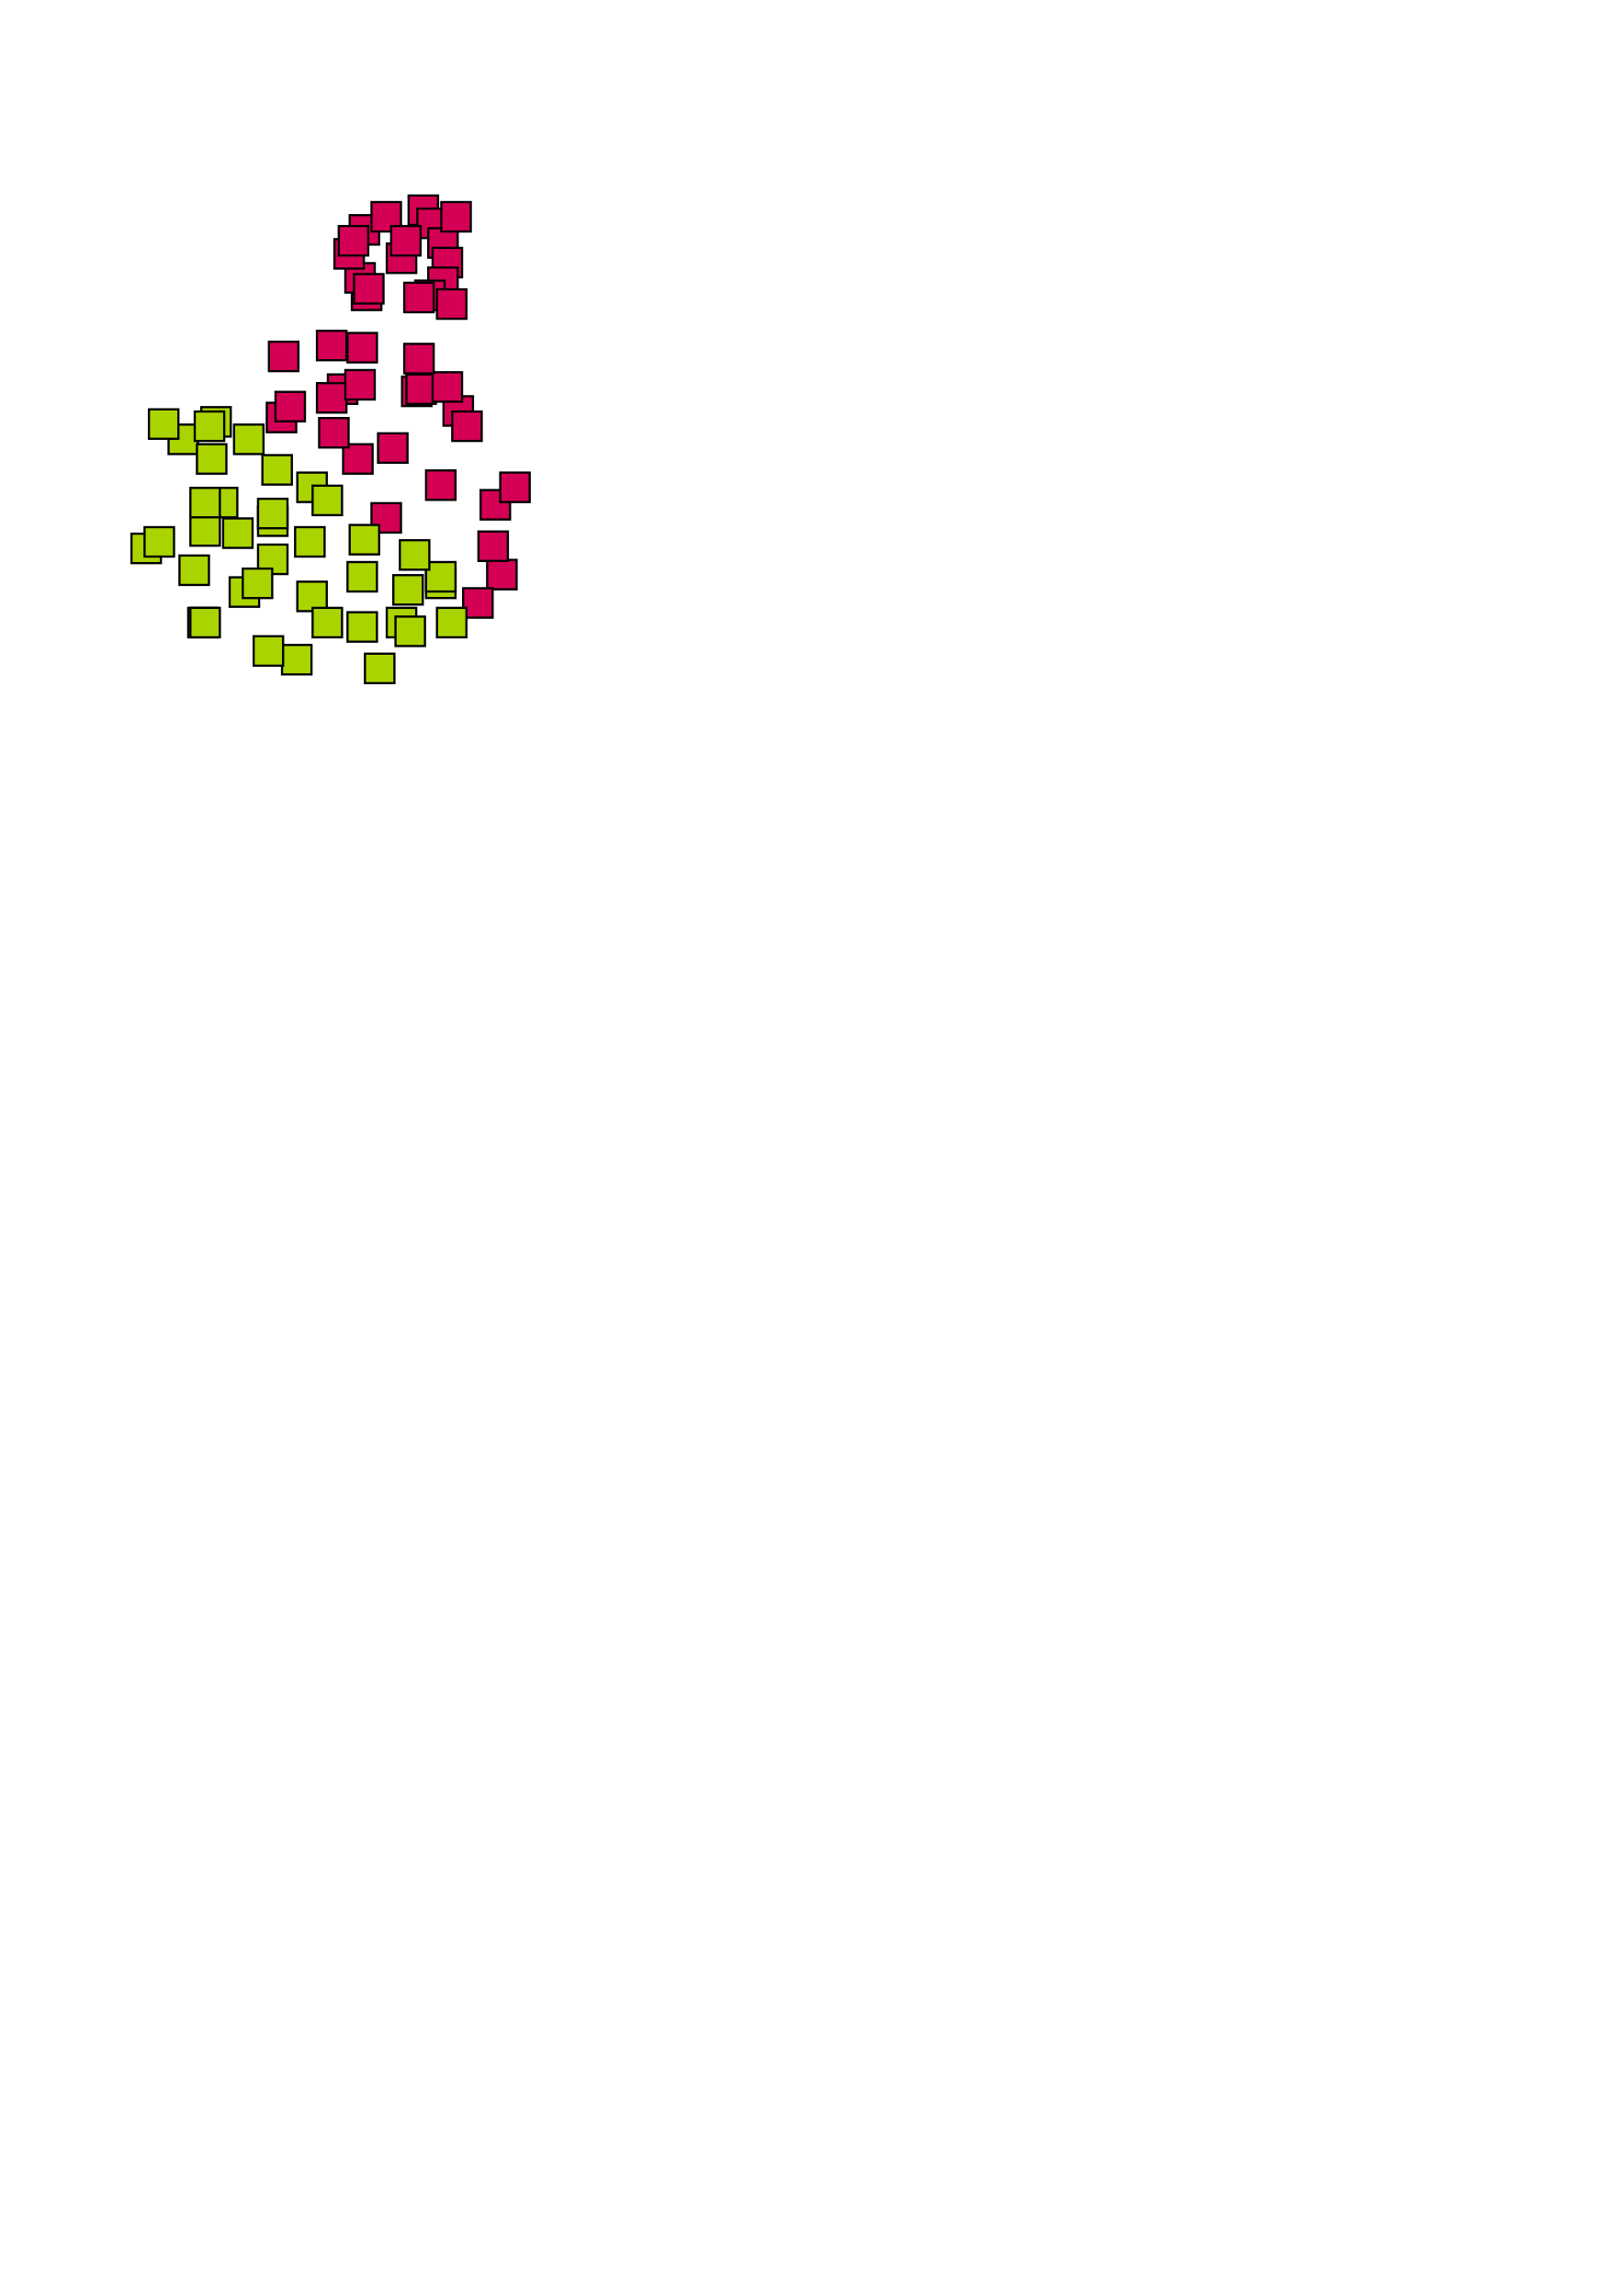
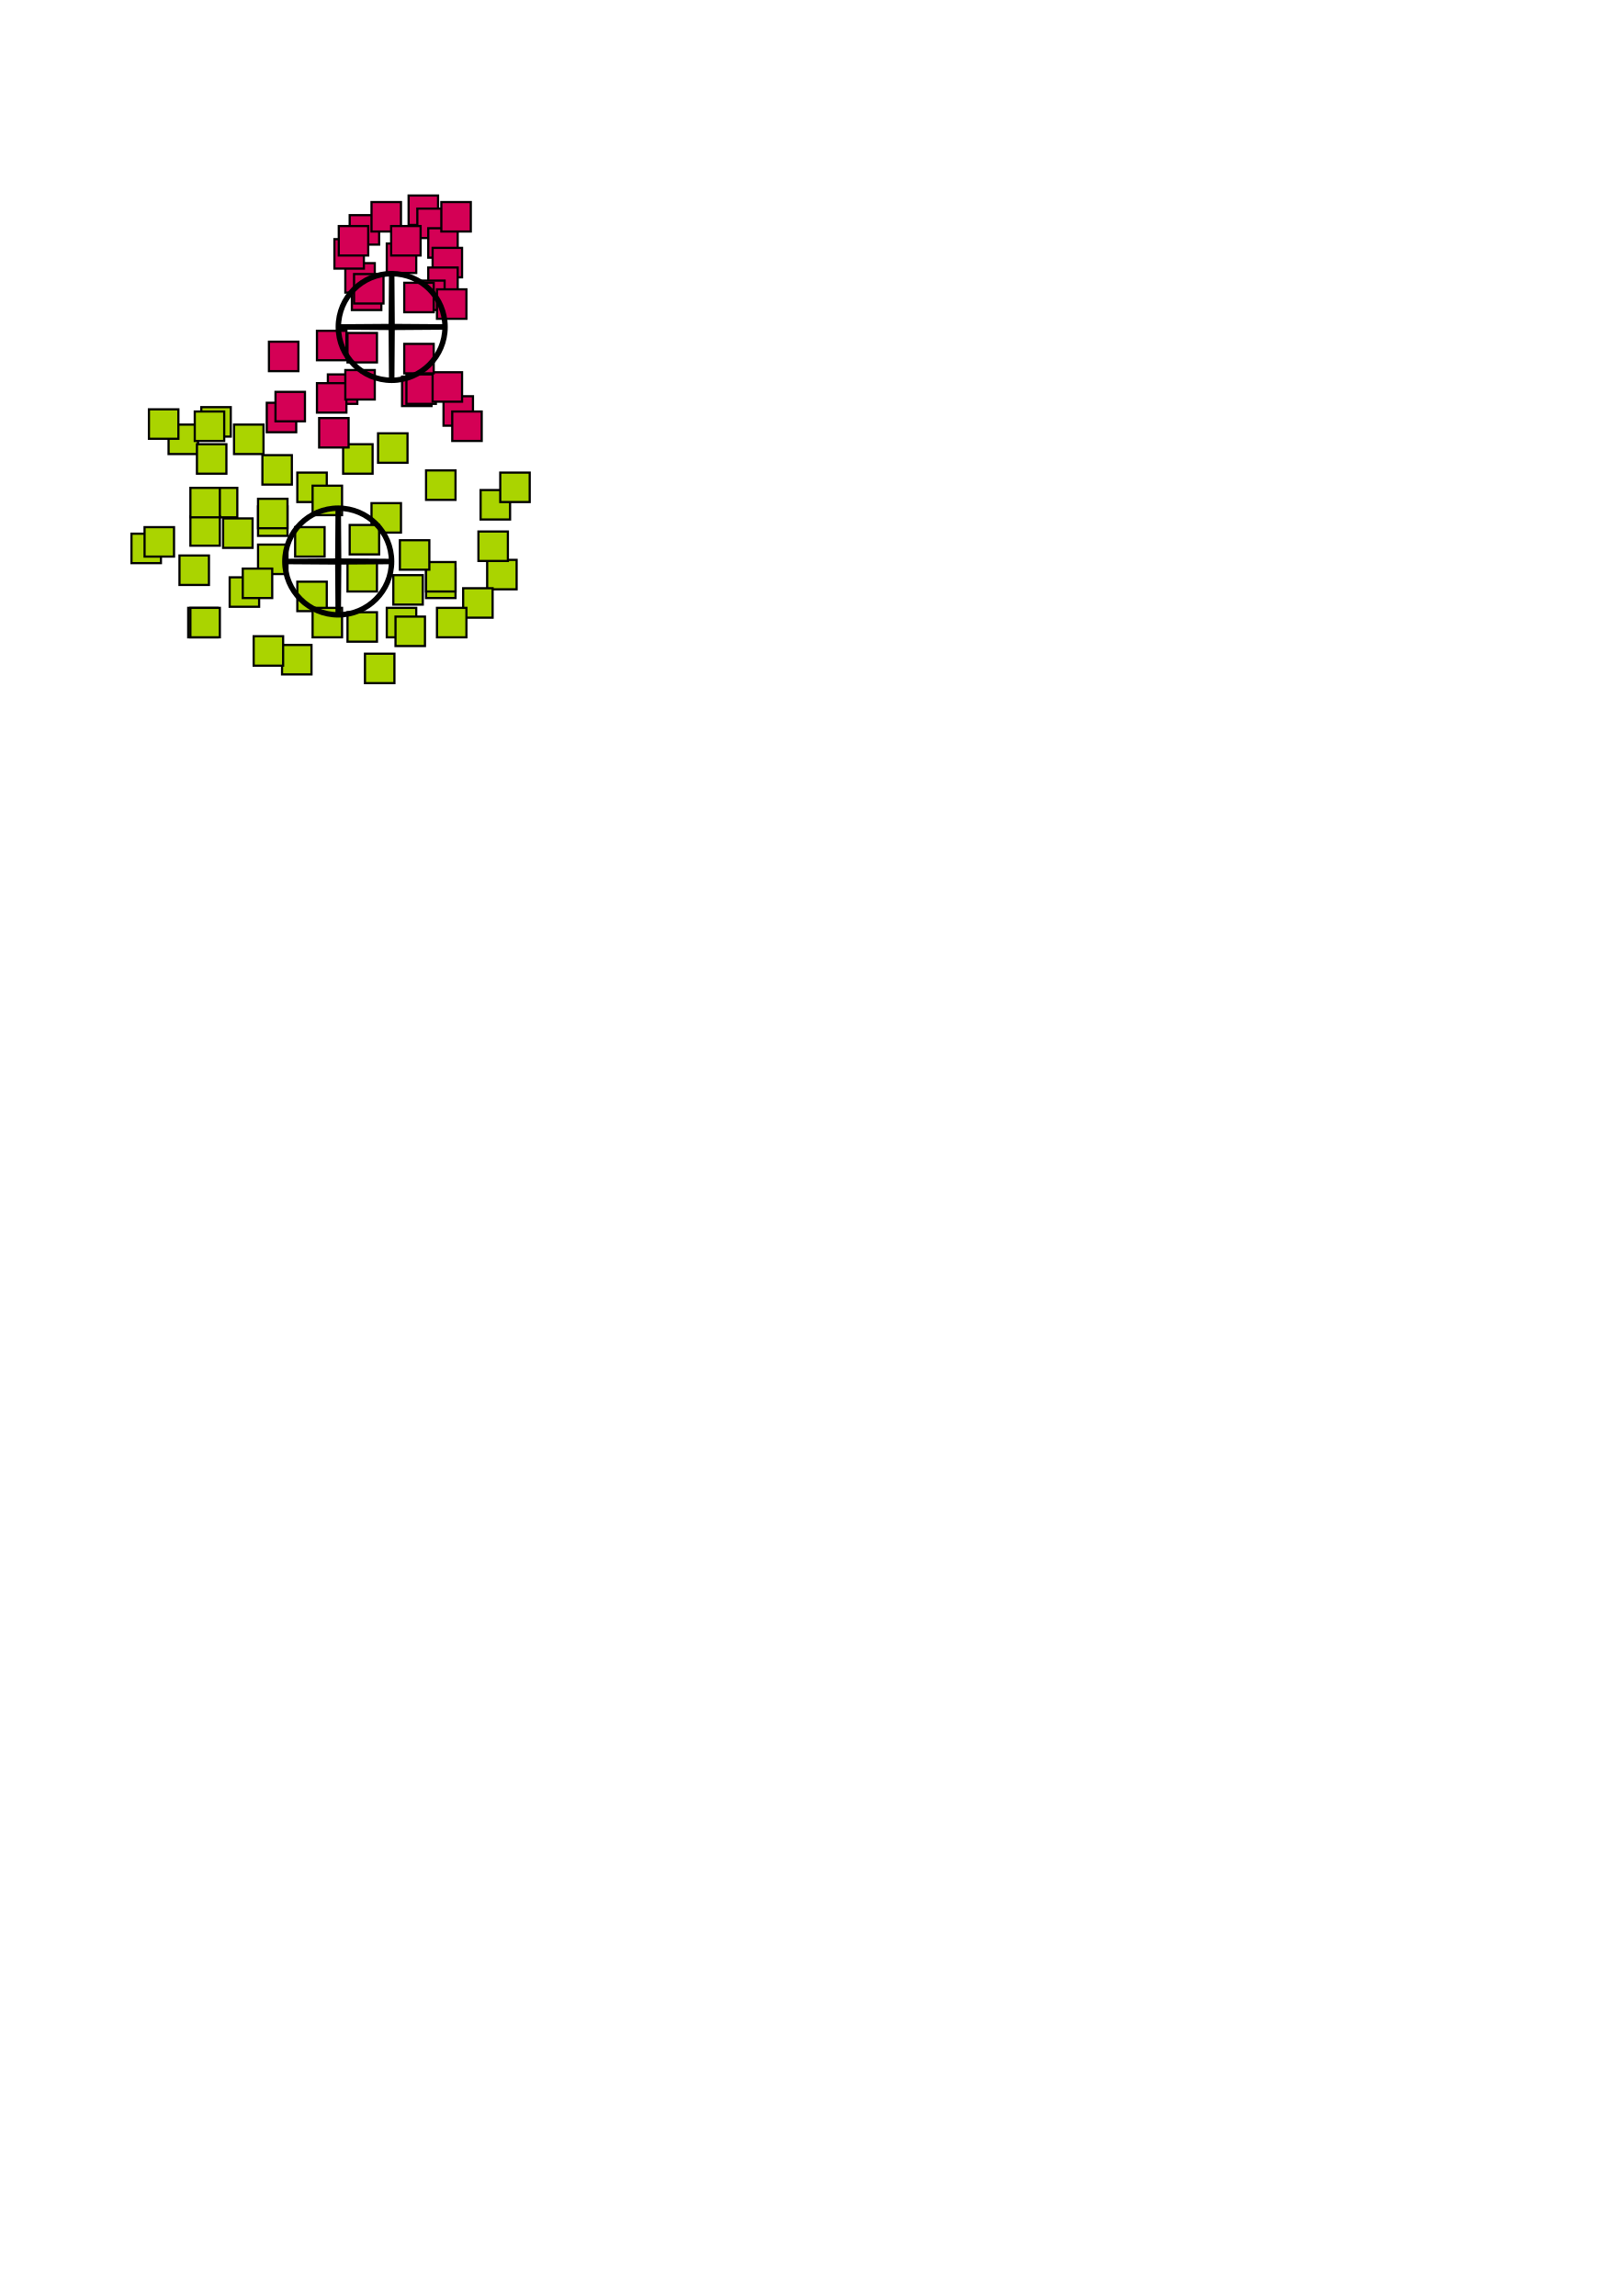
<svg xmlns="http://www.w3.org/2000/svg" width="210mm" height="297mm" viewBox="0 0 744.094 1052.362" id="svg2" version="1.1">
  <defs id="defs4">
    </defs>
  <g id="layer1">
    <rect style="fill:#aad400;fill-opacity:1;stroke:#000000" id="rect7986-5" width="13.5" height="13.5" x="118.25" y="232.112" />
    <rect style="fill:#aad400;fill-opacity:1;stroke:#000000" id="rect7986-5-3" width="13.5" height="13.5" x="118.25" y="228.612" />
    <rect style="fill:#aad400;fill-opacity:1;stroke:#000000" id="rect7986-5-8" width="13.5" height="13.5" x="102.25" y="237.612" />
    <rect style="fill:#aad400;fill-opacity:1;stroke:#000000" id="rect7986-5-6" width="13.5" height="13.5" x="118.25" y="249.612" />
    <rect style="fill:#aad400;fill-opacity:1;stroke:#000000" id="rect7986-5-1" width="13.5" height="13.5" x="135.25" y="241.612" />
    <rect style="fill:#aad400;fill-opacity:1;stroke:#000000" id="rect7986-5-10" width="13.5" height="13.5" x="136.25" y="216.612" />
    <rect style="fill:#aad400;fill-opacity:1;stroke:#000000" id="rect7986-5-5" width="13.5" height="13.5" x="120.25" y="208.612" />
    <rect style="fill:#aad400;fill-opacity:1;stroke:#000000" id="rect7986-5-2" width="13.5" height="13.5" x="95.25" y="223.612" />
    <rect style="fill:#aad400;fill-opacity:1;stroke:#000000" id="rect7986-5-0" width="13.5" height="13.5" x="82.25" y="254.612" />
    <rect style="fill:#aad400;fill-opacity:1;stroke:#000000" id="rect7986-5-23" width="13.5" height="13.5" x="105.25" y="264.612" />
    <rect style="fill:#aad400;fill-opacity:1;stroke:#000000" id="rect7986-5-58" width="13.5" height="13.5" x="136.25" y="266.612" />
-     <rect style="fill:#d40055;fill-opacity:1;stroke:#000000" id="rect7986-5-09" width="13.5" height="13.5" x="170.25" y="230.612" />
-     <rect style="fill:#d40055;fill-opacity:1;stroke:#000000" id="rect7986-5-63" width="13.5" height="13.5" x="157.25" y="203.612" />
+     <rect style="fill:#aad400;fill-opacity:1;stroke:#000000" id="rect7986-5-09" width="13.5" height="13.5" x="170.25" y="230.612" />
+     <rect style="fill:#aad400;fill-opacity:1;stroke:#000000" id="rect7986-5-63" width="13.5" height="13.5" x="157.25" y="203.612" />
    <rect style="fill:#d40055;fill-opacity:1;stroke:#000000" id="rect7986-5-585" width="13.5" height="13.5" x="122.25" y="184.612" />
    <rect style="fill:#aad400;fill-opacity:1;stroke:#000000" id="rect7986-5-84" width="13.5" height="13.5" x="77.25" y="194.612" />
    <rect style="fill:#aad400;fill-opacity:1;stroke:#000000" id="rect7986-5-55" width="13.5" height="13.5" x="60.25" y="244.612" />
    <rect style="fill:#aad400;fill-opacity:1;stroke:#000000" id="rect7986-5-9" width="13.5" height="13.5" x="86.25" y="278.612" />
    <rect style="fill:#aad400;fill-opacity:1;stroke:#000000" id="rect7986-5-20" width="13.5" height="13.5" x="129.25" y="295.612" />
    <rect style="fill:#aad400;fill-opacity:1;stroke:#000000" id="rect7986-5-61" width="13.5" height="13.5" x="177.25" y="278.612" />
    <rect style="fill:#aad400;fill-opacity:1;stroke:#000000" id="rect7986-5-36" width="13.5" height="13.5" x="195.25" y="260.612" />
-     <rect style="fill:#d40055;fill-opacity:1;stroke:#000000" id="rect7986-5-95" width="13.5" height="13.5" x="195.25" y="215.612" />
-     <rect style="fill:#d40055;fill-opacity:1;stroke:#000000" id="rect7986-5-849" width="13.5" height="13.5" x="173.25" y="198.612" />
+     <rect style="fill:#aad400;fill-opacity:1;stroke:#000000" id="rect7986-5-95" width="13.5" height="13.5" x="195.25" y="215.612" />
+     <rect style="fill:#aad400;fill-opacity:1;stroke:#000000" id="rect7986-5-849" width="13.5" height="13.5" x="173.25" y="198.612" />
    <rect style="fill:#d40055;fill-opacity:1;stroke:#000000" id="rect7986-5-238" width="13.5" height="13.5" x="126.25" y="179.612" />
    <rect style="fill:#aad400;fill-opacity:1;stroke:#000000" id="rect7986-5-7" width="13.5" height="13.5" x="68.25" y="187.612" />
    <rect style="fill:#aad400;fill-opacity:1;stroke:#000000" id="rect7986-5-07" width="13.5" height="13.5" x="66.25" y="241.612" />
    <rect style="fill:#aad400;fill-opacity:1;stroke:#000000" id="rect7986-5-87" width="13.5" height="13.5" x="87.25" y="278.612" />
    <rect style="fill:#aad400;fill-opacity:1;stroke:#000000" id="rect7986-5-82" width="13.5" height="13.5" x="116.25" y="291.612" />
    <rect style="fill:#aad400;fill-opacity:1;stroke:#000000" id="rect7986-5-53" width="13.5" height="13.5" x="167.25" y="299.612" />
    <rect style="fill:#aad400;fill-opacity:1;stroke:#000000" id="rect7986-5-79" width="13.5" height="13.5" x="195.25" y="257.612" />
    <rect style="fill:#aad400;fill-opacity:1;stroke:#000000" id="rect7986-5-97" width="13.5" height="13.5" x="183.25" y="247.612" />
    <rect style="fill:#aad400;fill-opacity:1;stroke:#000000" id="rect7986-5-16" width="13.5" height="13.5" x="160.25" y="240.612" />
    <rect style="fill:#d40055;fill-opacity:1;stroke:#000000" id="rect7986-5-19" width="13.5" height="13.5" x="146.25" y="191.612" />
    <rect style="fill:#d40055;fill-opacity:1;stroke:#000000" id="rect7986-5-81" width="13.5" height="13.5" x="150.25" y="171.612" />
    <rect style="fill:#d40055;fill-opacity:1;stroke:#000000" id="rect7986-5-34" width="13.5" height="13.5" x="184.25" y="172.612" />
-     <rect style="fill:#d40055;fill-opacity:1;stroke:#000000" id="rect7986-5-15" width="13.5" height="13.5" x="220.25" y="224.612" />
-     <rect style="fill:#d40055;fill-opacity:1;stroke:#000000" id="rect7986-5-35" width="13.5" height="13.5" x="223.25" y="256.612" />
-     <rect style="fill:#d40055;fill-opacity:1;stroke:#000000" id="rect7986-5-66" width="13.5" height="13.5" x="212.25" y="269.612" />
+     <rect style="fill:#aad400;fill-opacity:1;stroke:#000000" id="rect7986-5-15" width="13.5" height="13.5" x="220.25" y="224.612" />
+     <rect style="fill:#aad400;fill-opacity:1;stroke:#000000" id="rect7986-5-35" width="13.5" height="13.5" x="223.25" y="256.612" />
+     <rect style="fill:#aad400;fill-opacity:1;stroke:#000000" id="rect7986-5-66" width="13.5" height="13.5" x="212.25" y="269.612" />
    <rect style="fill:#aad400;fill-opacity:1;stroke:#000000" id="rect7986-5-00" width="13.5" height="13.5" x="200.25" y="278.612" />
    <rect style="fill:#aad400;fill-opacity:1;stroke:#000000" id="rect7986-5-817" width="13.5" height="13.5" x="181.25" y="282.612" />
    <rect style="fill:#aad400;fill-opacity:1;stroke:#000000" id="rect7986-5-67" width="13.5" height="13.5" x="159.25" y="280.612" />
    <rect style="fill:#aad400;fill-opacity:1;stroke:#000000" id="rect7986-5-843" width="13.5" height="13.5" x="143.25" y="278.612" />
    <rect style="fill:#aad400;fill-opacity:1;stroke:#000000" id="rect7986-5-65" width="13.5" height="13.5" x="111.25" y="260.612" />
    <rect style="fill:#aad400;fill-opacity:1;stroke:#000000" id="rect7986-5-80" width="13.5" height="13.5" x="87.25" y="236.612" />
    <rect style="fill:#aad400;fill-opacity:1;stroke:#000000" id="rect7986-5-52" width="13.5" height="13.5" x="87.25" y="223.612" />
    <rect style="fill:#aad400;fill-opacity:1;stroke:#000000" id="rect7986-5-14" width="13.5" height="13.5" x="90.25" y="203.612" />
    <rect style="fill:#aad400;fill-opacity:1;stroke:#000000" id="rect7986-5-071" width="13.5" height="13.5" x="107.25" y="194.612" />
    <rect style="fill:#d40055;fill-opacity:1;stroke:#000000" id="rect7986-5-27" width="13.5" height="13.5" x="145.25" y="175.612" />
    <rect style="fill:#d40055;fill-opacity:1;stroke:#000000" id="rect7986-5-4" width="13.5" height="13.5" x="158.25" y="169.612" />
    <rect style="fill:#d40055;fill-opacity:1;stroke:#000000" id="rect7986-5-973" width="13.5" height="13.5" x="186.25" y="171.612" />
    <rect style="fill:#d40055;fill-opacity:1;stroke:#000000" id="rect7986-5-94" width="13.5" height="13.5" x="203.25" y="181.612" />
-     <rect style="fill:#d40055;fill-opacity:1;stroke:#000000" id="rect7986-5-62" width="13.5" height="13.5" x="229.25" y="216.612" />
-     <rect style="fill:#d40055;fill-opacity:1;stroke:#000000" id="rect7986-5-46" width="13.5" height="13.5" x="219.25" y="243.612" />
+     <rect style="fill:#aad400;fill-opacity:1;stroke:#000000" id="rect7986-5-62" width="13.5" height="13.5" x="229.25" y="216.612" />
+     <rect style="fill:#aad400;fill-opacity:1;stroke:#000000" id="rect7986-5-46" width="13.5" height="13.5" x="219.25" y="243.612" />
    <rect style="fill:#d40055;fill-opacity:1;stroke:#000000" id="rect7986-5-366" width="13.5" height="13.5" x="207.25" y="188.612" />
    <rect style="fill:#d40055;fill-opacity:1;stroke:#000000" id="rect7986-5-204" width="13.5" height="13.5" x="198.25" y="170.612" />
    <rect style="fill:#d40055;fill-opacity:1;stroke:#000000" id="rect7986-5-93" width="13.5" height="13.5" x="185.25" y="157.612" />
    <rect style="fill:#d40055;fill-opacity:1;stroke:#000000" id="rect7986-5-794" width="13.5" height="13.5" x="159.25" y="152.612" />
    <rect style="fill:#d40055;fill-opacity:1;stroke:#000000" id="rect7986-5-41" width="13.5" height="13.5" x="145.25" y="151.612" />
    <rect style="fill:#d40055;fill-opacity:1;stroke:#000000" id="rect7986-5-50" width="13.5" height="13.5" x="123.25" y="156.612" />
    <rect style="fill:#aad400;fill-opacity:1;stroke:#000000" id="rect7986-5-54" width="13.5" height="13.5" x="92.25" y="186.612" />
    <rect style="fill:#aad400;fill-opacity:1;stroke:#000000" id="rect7986-5-581" width="13.5" height="13.5" x="89.25" y="188.612" />
    <rect style="fill:#aad400;fill-opacity:1;stroke:#000000" id="rect7986-5-531" width="13.5" height="13.5" x="143.25" y="222.612" />
    <rect style="fill:#aad400;fill-opacity:1;stroke:#000000" id="rect7986-5-18" width="13.5" height="13.5" x="159.25" y="257.612" />
    <rect style="fill:#aad400;fill-opacity:1;stroke:#000000" id="rect7986-5-276" width="13.5" height="13.5" x="180.25" y="-277.112" transform="scale(1,-1)" />
    <rect style="fill:#d40055;fill-opacity:1;stroke:#000000" id="rect7986-118-9" width="13.5" height="13.5" x="161.25" y="128.612" />
    <rect style="fill:#d40055;fill-opacity:1;stroke:#000000" id="rect7986-118-6" width="13.5" height="13.5" x="158.25" y="120.612" />
    <rect style="fill:#d40055;fill-opacity:1;stroke:#000000" id="rect7986-118-1" width="13.5" height="13.5" x="153.25" y="109.612" />
    <rect style="fill:#d40055;fill-opacity:1;stroke:#000000" id="rect7986-118-2" width="13.5" height="13.5" x="160.25" y="98.612" />
    <rect style="fill:#d40055;fill-opacity:1;stroke:#000000" id="rect7986-118-0" width="13.5" height="13.5" x="170.25" y="92.612" />
    <rect style="fill:#d40055;fill-opacity:1;stroke:#000000" id="rect7986-118-8" width="13.5" height="13.5" x="187.25" y="89.612" />
    <rect style="fill:#d40055;fill-opacity:1;stroke:#000000" id="rect7986-118-3" width="13.5" height="13.5" x="191.25" y="95.612" />
    <rect style="fill:#d40055;fill-opacity:1;stroke:#000000" id="rect7986-118-09" width="13.5" height="13.5" x="196.25" y="104.612" />
    <rect style="fill:#d40055;fill-opacity:1;stroke:#000000" id="rect7986-118-19" width="13.5" height="13.5" x="198.25" y="113.612" />
    <rect style="fill:#d40055;fill-opacity:1;stroke:#000000" id="rect7986-118-4" width="13.5" height="13.5" x="196.25" y="122.612" />
    <rect style="fill:#d40055;fill-opacity:1;stroke:#000000" id="rect7986-118-97" width="13.5" height="13.5" x="190.25" y="128.612" />
    <rect style="fill:#d40055;fill-opacity:1;stroke:#000000" id="rect7986-118-98" width="13.5" height="13.5" x="177.25" y="111.612" />
    <rect style="fill:#d40055;fill-opacity:1;stroke:#000000" id="rect7986-118-31" width="13.5" height="13.5" x="179.25" y="103.612" />
    <rect style="fill:#d40055;fill-opacity:1;stroke:#000000" id="rect7986-118-29" width="13.5" height="13.5" x="155.25" y="103.612" />
    <rect style="fill:#d40055;fill-opacity:1;stroke:#000000" id="rect7986-118-35" width="13.5" height="13.5" x="162.25" y="125.612" />
    <rect style="fill:#d40055;fill-opacity:1;stroke:#000000" id="rect7986-118-93" width="13.5" height="13.5" x="185.25" y="129.612" />
    <rect style="fill:#d40055;fill-opacity:1;stroke:#000000" id="rect7986-118-45" width="13.5" height="13.5" x="200.25" y="132.612" />
    <rect style="fill:#d40055;fill-opacity:1;stroke:#000000" id="rect7986-118-096" width="13.5" height="13.5" x="202.25" y="92.612" />
+     <g id="g4230" transform="translate(560,-24)" style="stroke:#000000;stroke-opacity:1;stroke-width:2.5;stroke-miterlimit:4;stroke-dasharray:none">
+       <path transform="scale(1,1.000002)" d="m -380.5,198.858 -0.177,-24.82 -24.82,-0.177 24.82,-0.177 0.177,-24.82 0.177,24.82 24.82,0.177 -24.82,0.177 z" id="path4219" style="fill:#000000;fill-opacity:1;stroke:#000000;stroke-width:2.5;stroke-opacity:1;stroke-miterlimit:4;stroke-dasharray:none" />
+       <circle r="24.444" cy="173.862" cx="-380.5" id="path4226" style="fill:#000000;fill-opacity:0;stroke:#000000;stroke-width:2.5;stroke-opacity:1;stroke-miterlimit:4;stroke-dasharray:none" />
+     </g>
+     <g id="g4230-2" transform="translate(535.5,83.50001)" style="stroke:#000000;stroke-width:2.5;stroke-miterlimit:4;stroke-dasharray:none;stroke-opacity:1">
+       <path transform="scale(1,1.000002)" d="m -380.5,198.858 -0.177,-24.82 -24.82,-0.177 24.82,-0.177 0.177,-24.82 0.177,24.82 24.82,0.177 -24.82,0.177 z" id="path4219-0" style="fill:#000000;fill-opacity:1;stroke:#000000;stroke-width:2.5;stroke-miterlimit:4;stroke-dasharray:none;stroke-opacity:1" />
+       <circle r="24.444" cy="173.862" cx="-380.5" id="path4226-9" style="fill:#000000;fill-opacity:0;stroke:#000000;stroke-width:2.5;stroke-miterlimit:4;stroke-dasharray:none;stroke-opacity:1" />
+     </g>
  </g>
</svg>
